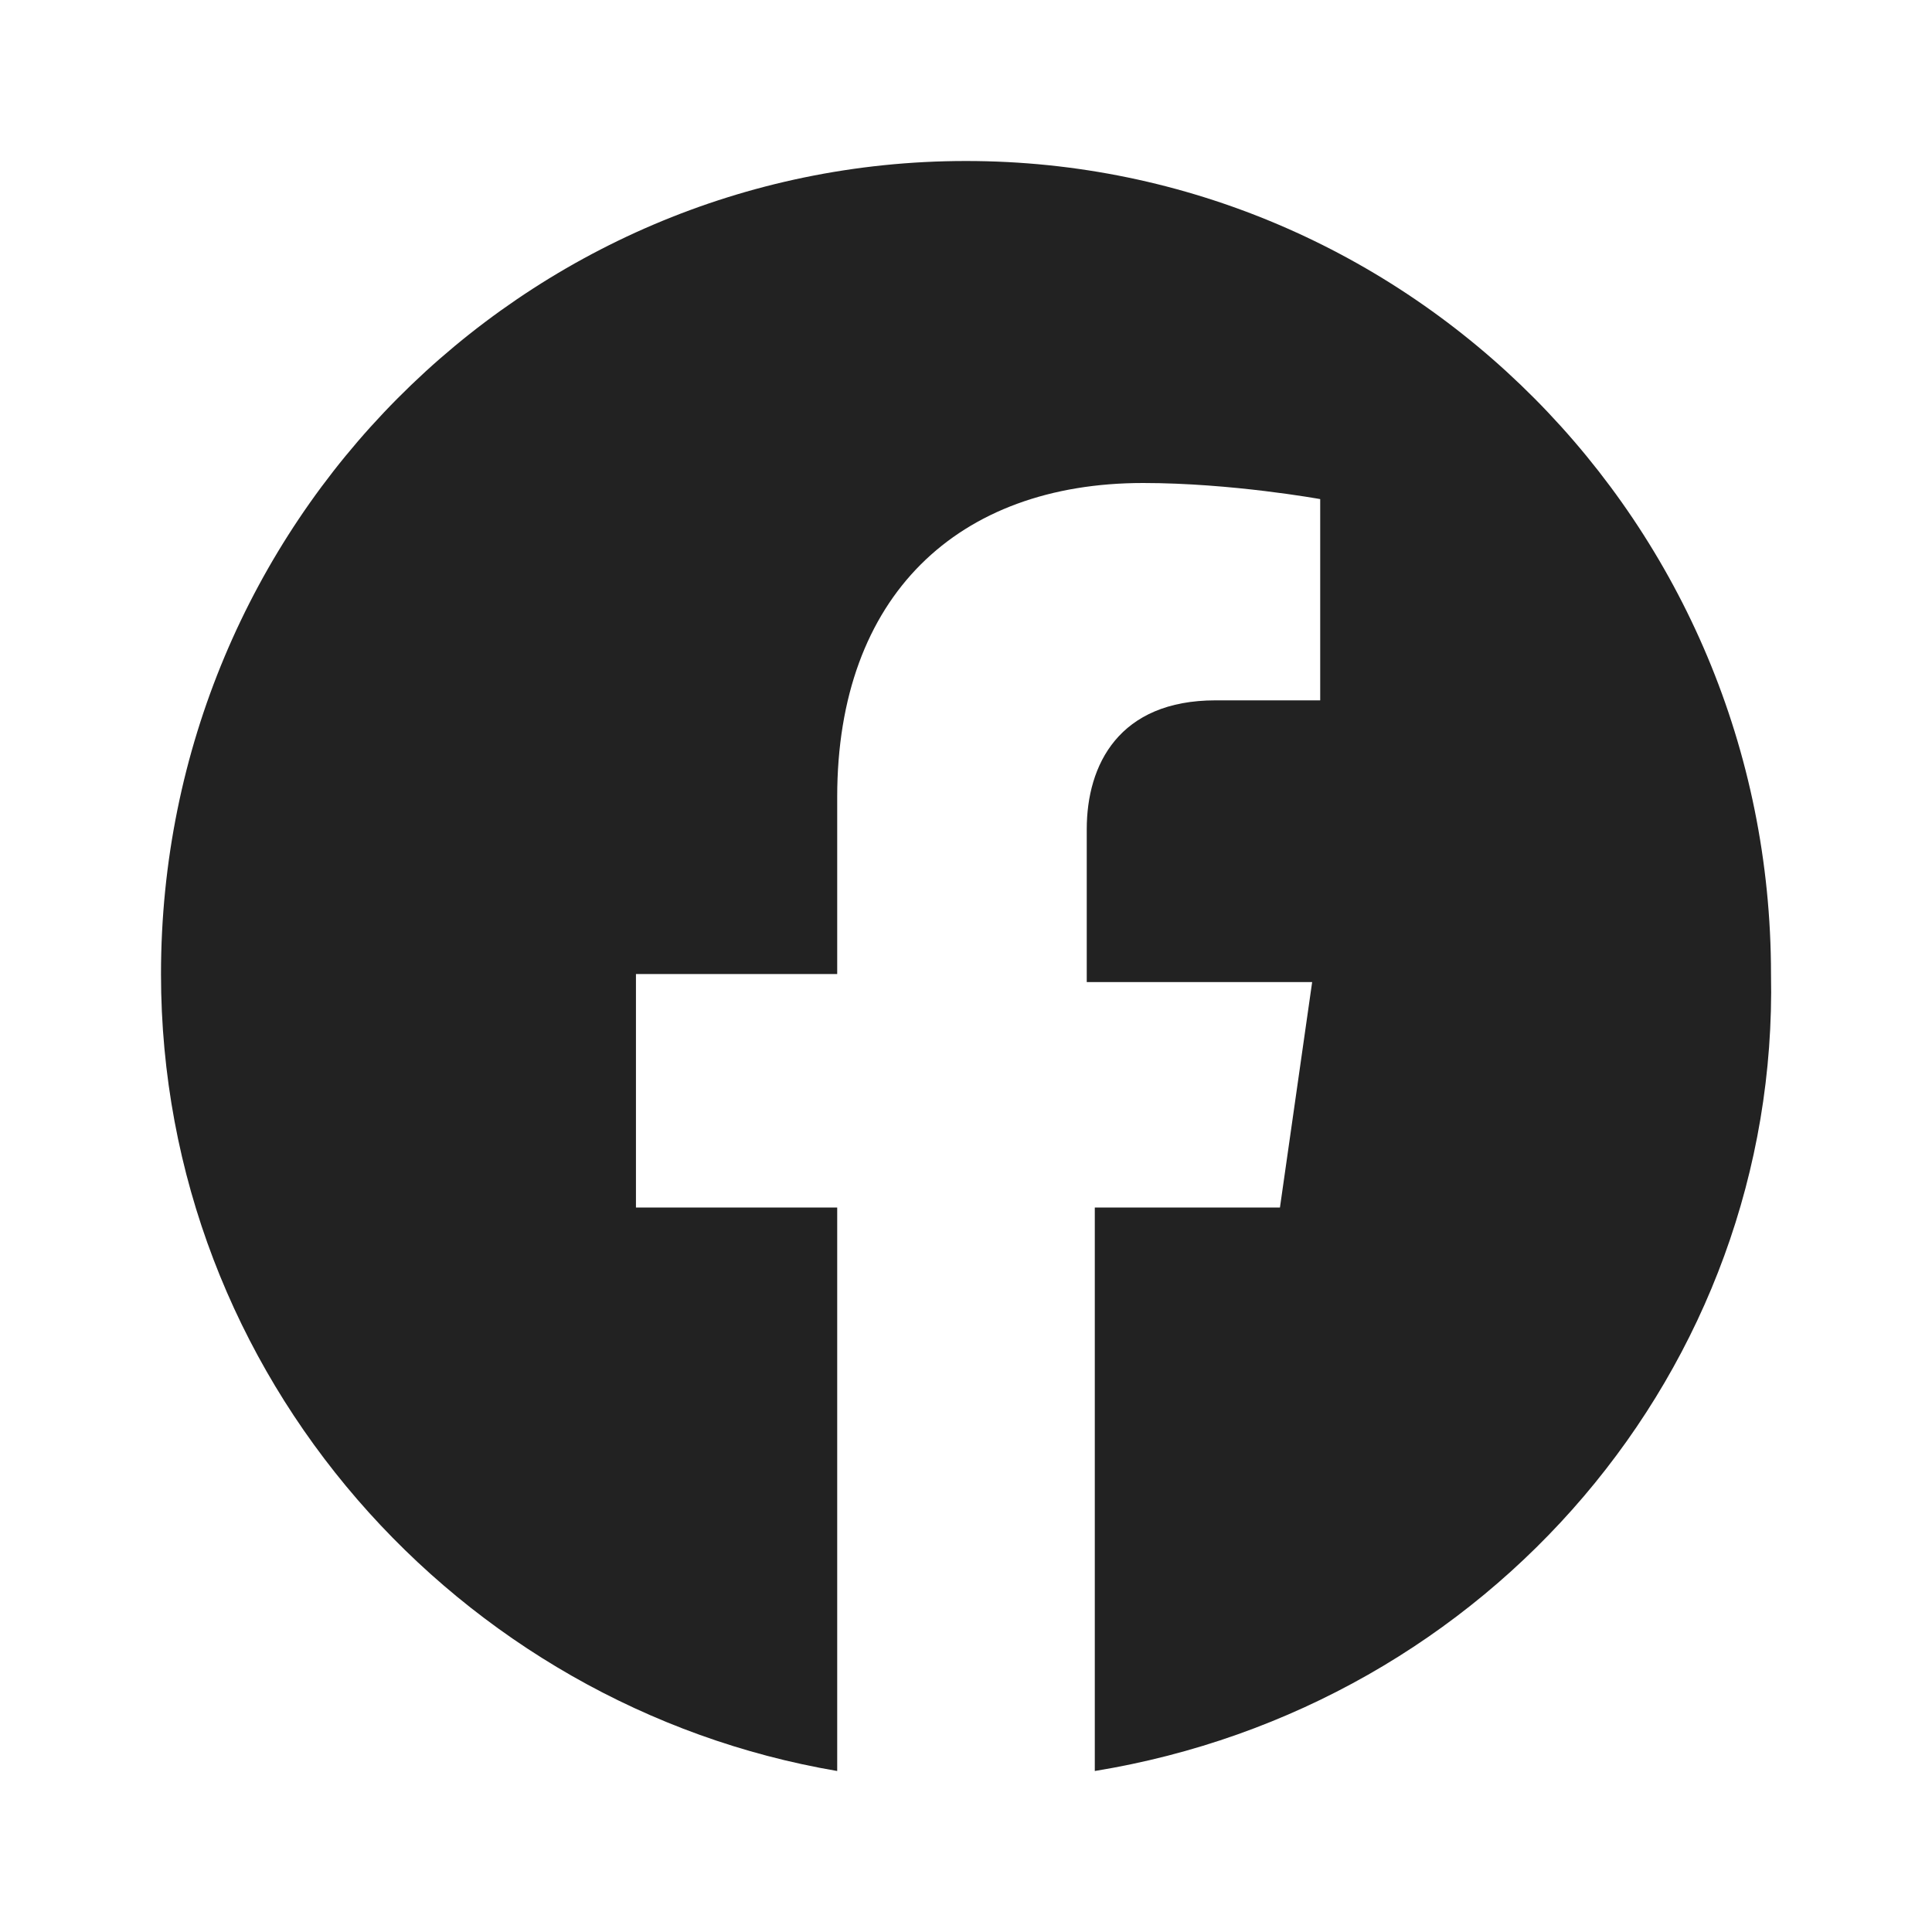
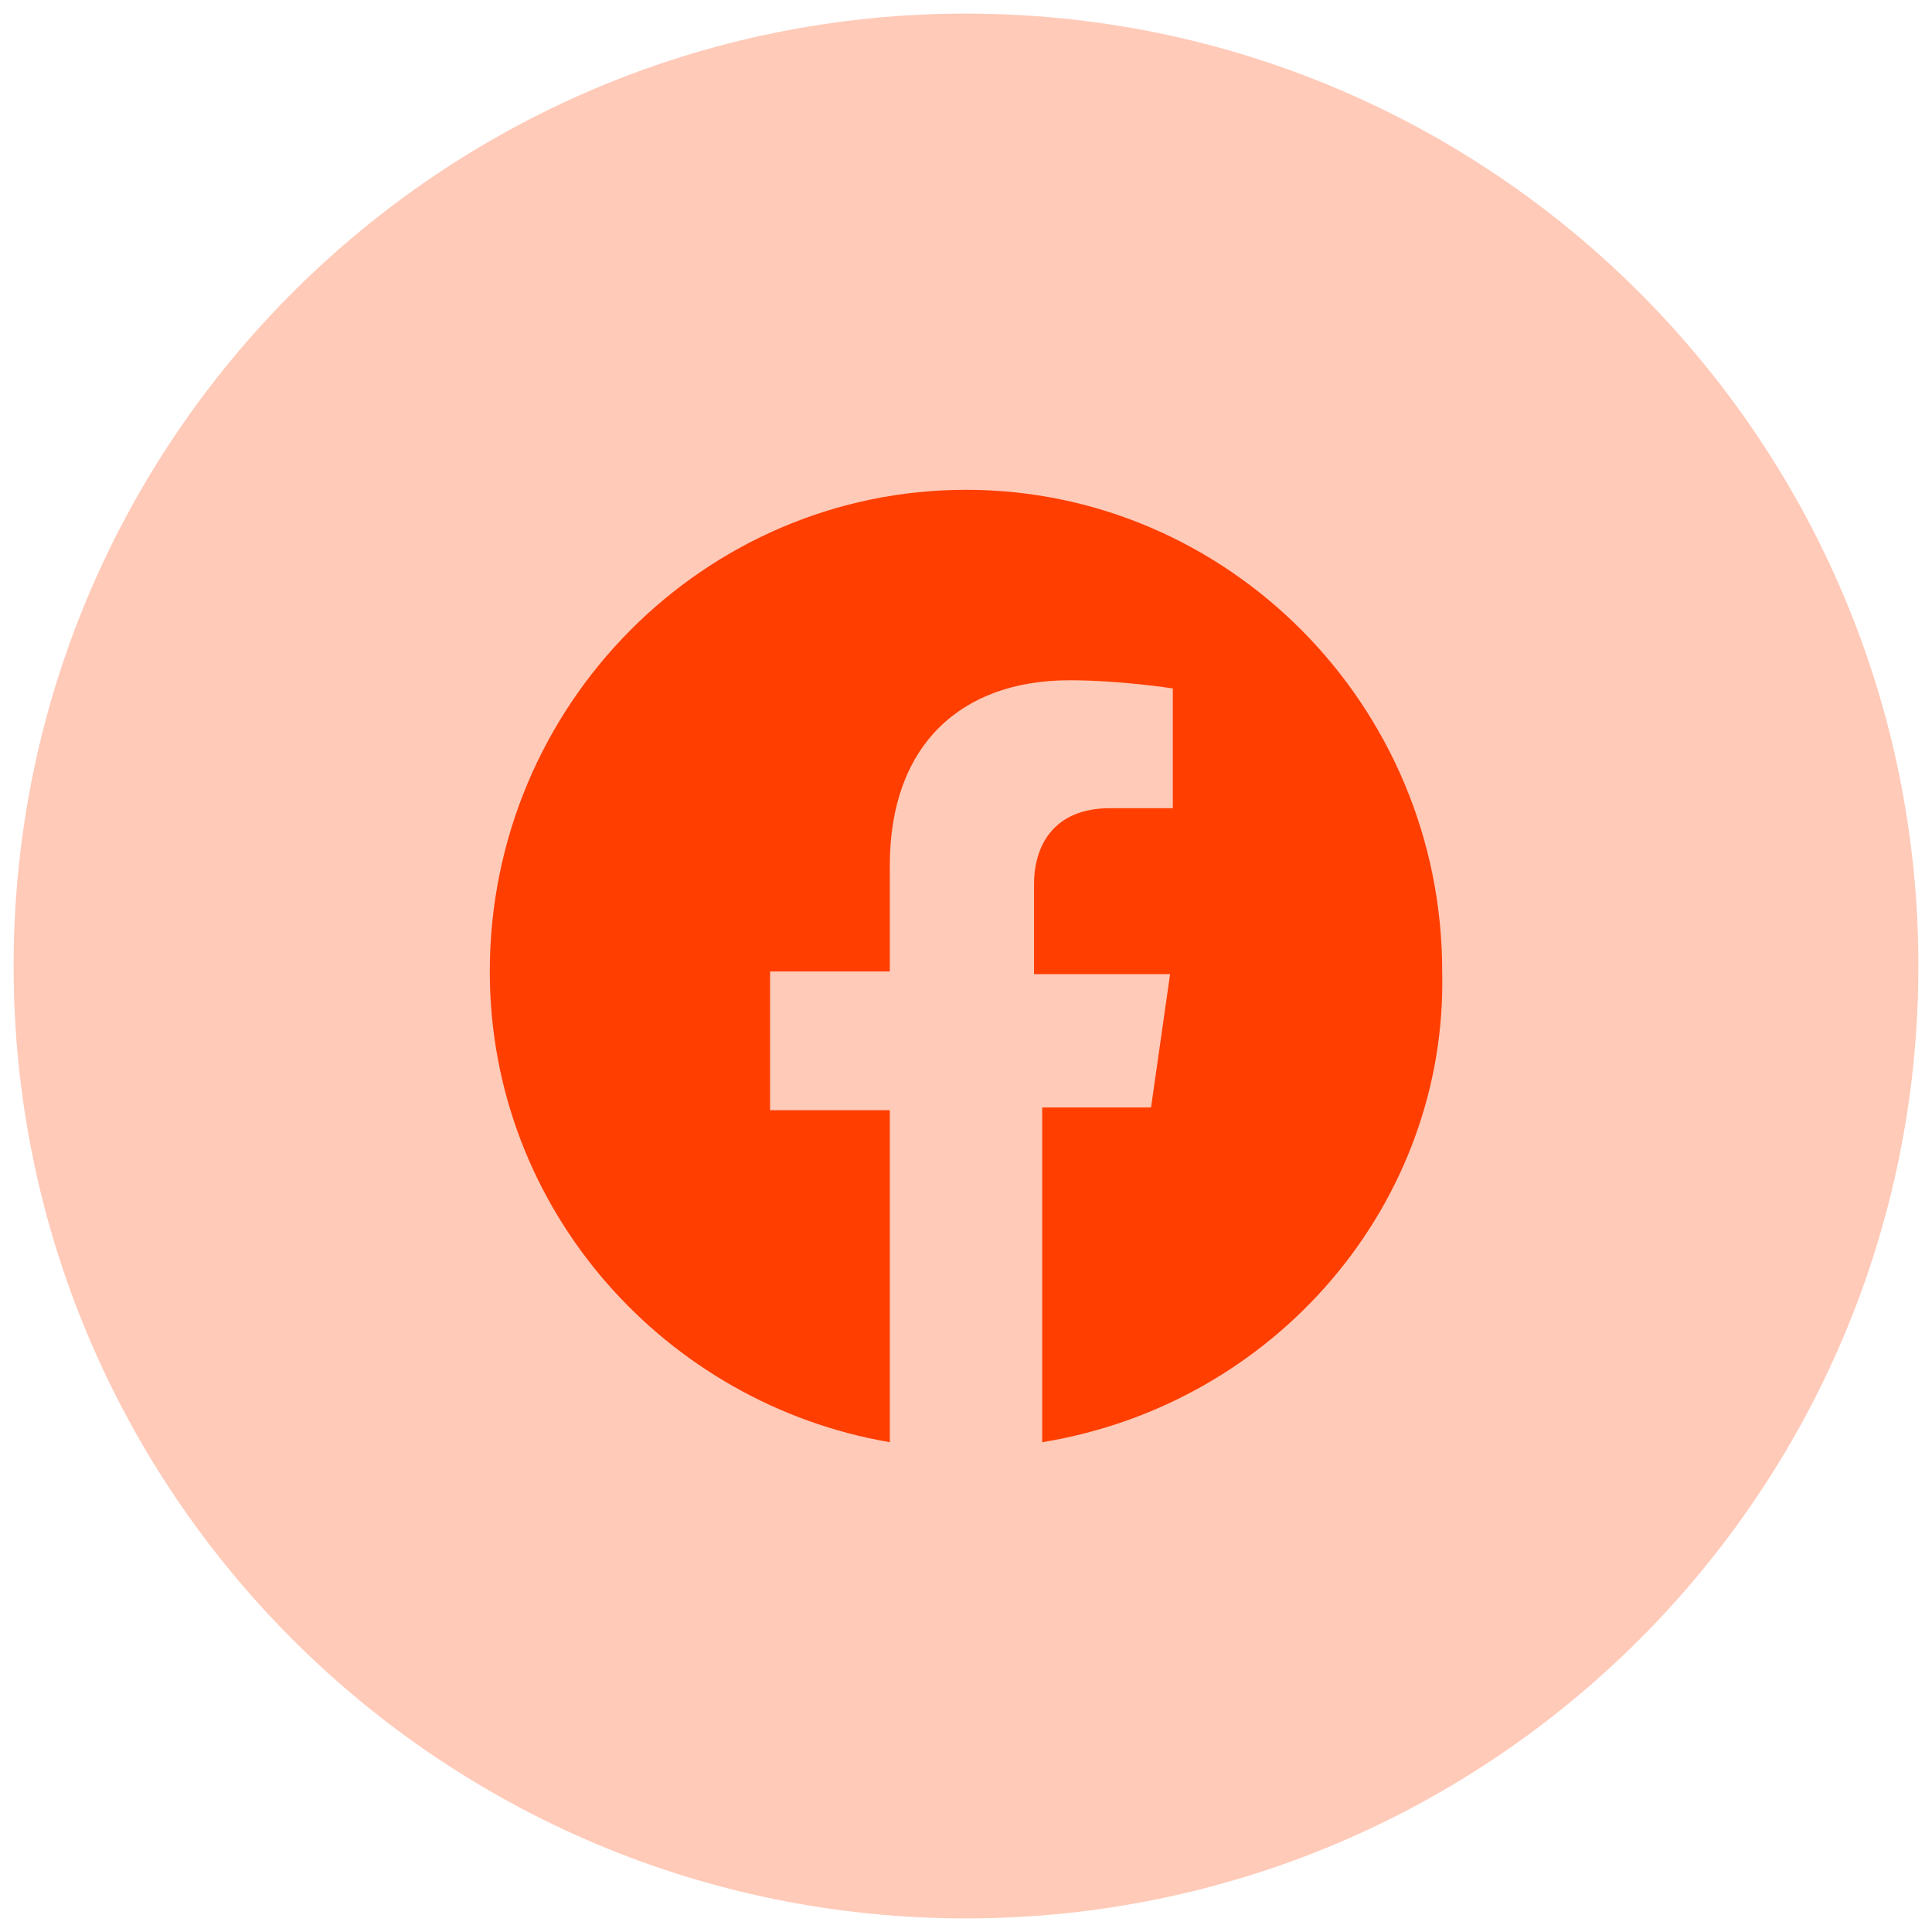
- <svg xmlns="http://www.w3.org/2000/svg" version="1.1" id="Layer_1" x="0px" y="0px" viewBox="0 0 24 24" style="enable-background:new 0 0 24 24;" xml:space="preserve">
+ <svg xmlns="http://www.w3.org/2000/svg" version="1.1" id="Layer_1" x="0px" y="0px" viewBox="0 0 71 71" style="enable-background:new 0 0 71 71;" xml:space="preserve">
  <style type="text/css">
- 	.st0{fill:#222222;}
+ 	.st0{opacity:0.5;fill:#FF9572;}
+ 	.st1{fill:#FF3E00;}
</style>
-   <path class="st0" d="M12,2C6.5,2,2,6.5,2,12.1c0,5,3.7,9.1,8.4,9.9v-7H7.9v-2.9h2.5V9.9c0-2.5,1.5-3.9,3.8-3.9  c1.1,0,2.2,0.2,2.2,0.2v2.5h-1.3c-1.2,0-1.6,0.8-1.6,1.6v1.9h2.8L15.9,15h-2.3v7c4.9-0.8,8.5-5,8.4-9.9C22,6.5,17.5,2,12,2z" />
+   <circle class="st0" cx="35.5" cy="35.5" r="35" />
+   <path class="st1" d="M35.5,18C25.9,18,18,25.9,18,35.7c0,8.8,6.5,15.9,14.7,17.3V40.8h-4.4v-5.1h4.4v-3.9c0-4.4,2.6-6.8,6.6-6.8  c1.9,0,3.8,0.3,3.8,0.3v4.4h-2.3c-2.1,0-2.8,1.4-2.8,2.8v3.3H43l-0.7,4.9h-4V53c8.6-1.4,14.9-8.8,14.7-17.3C53,25.9,45.1,18,35.5,18  z" />
</svg>
